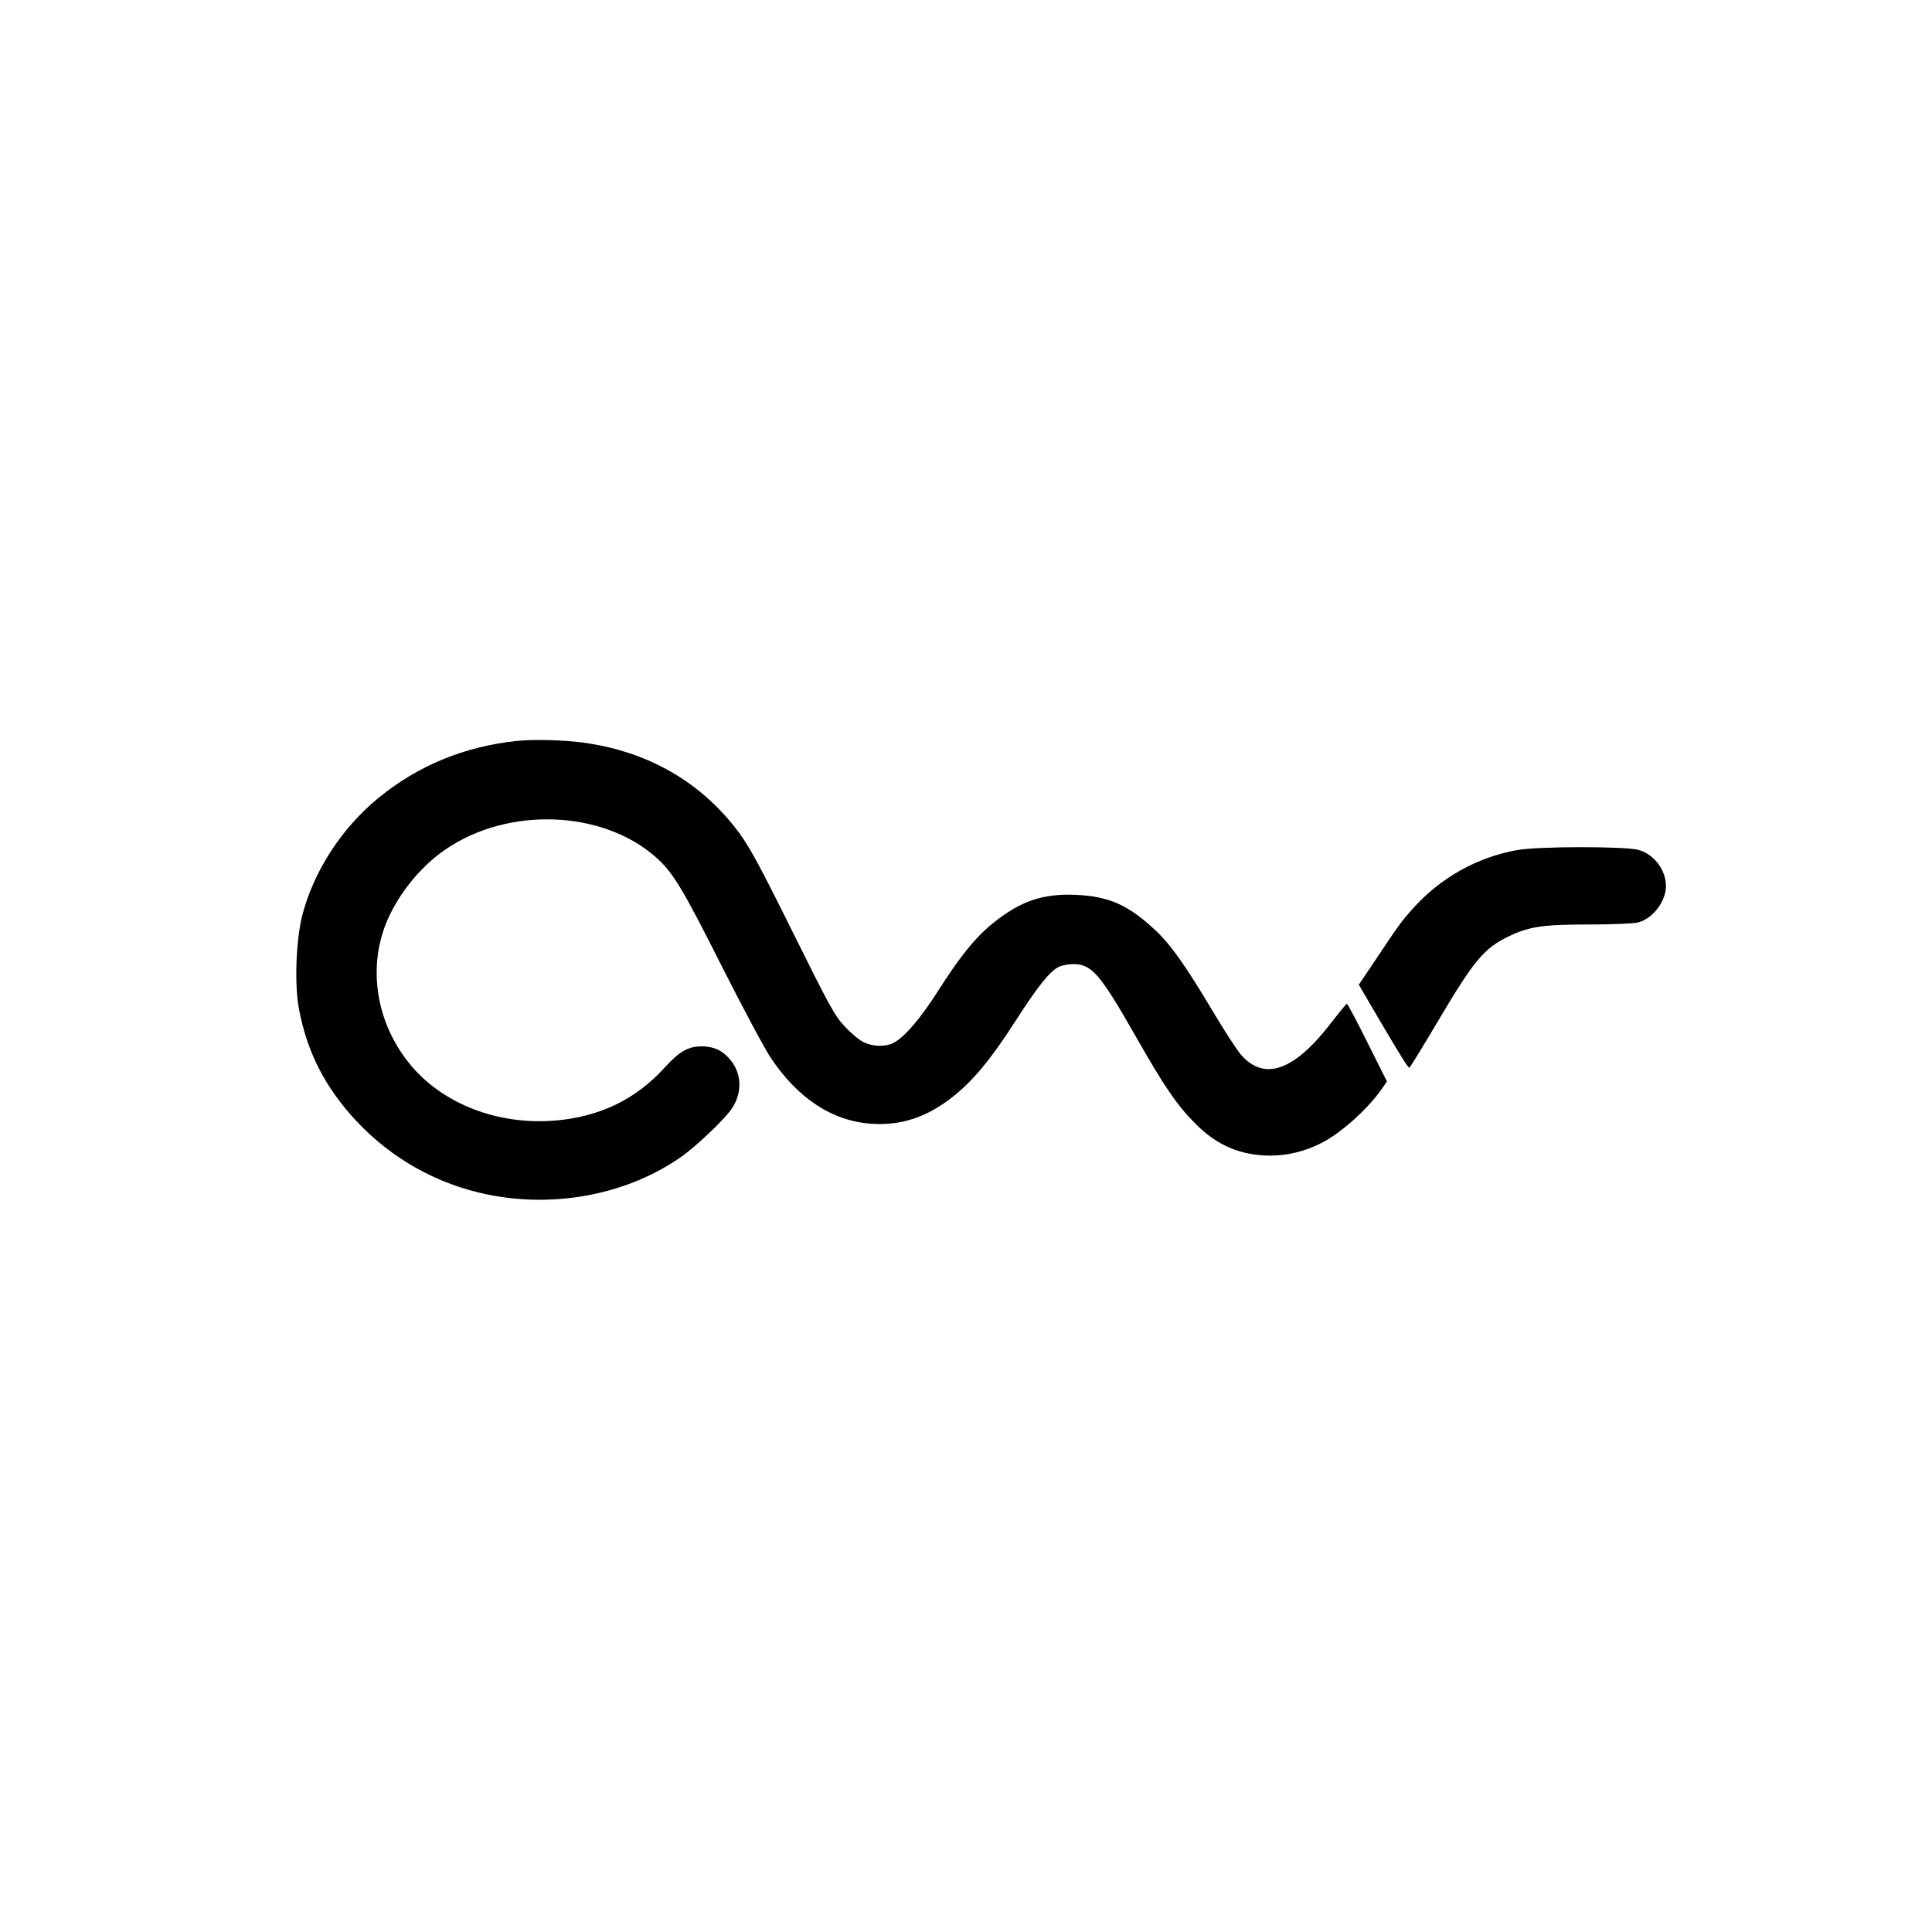
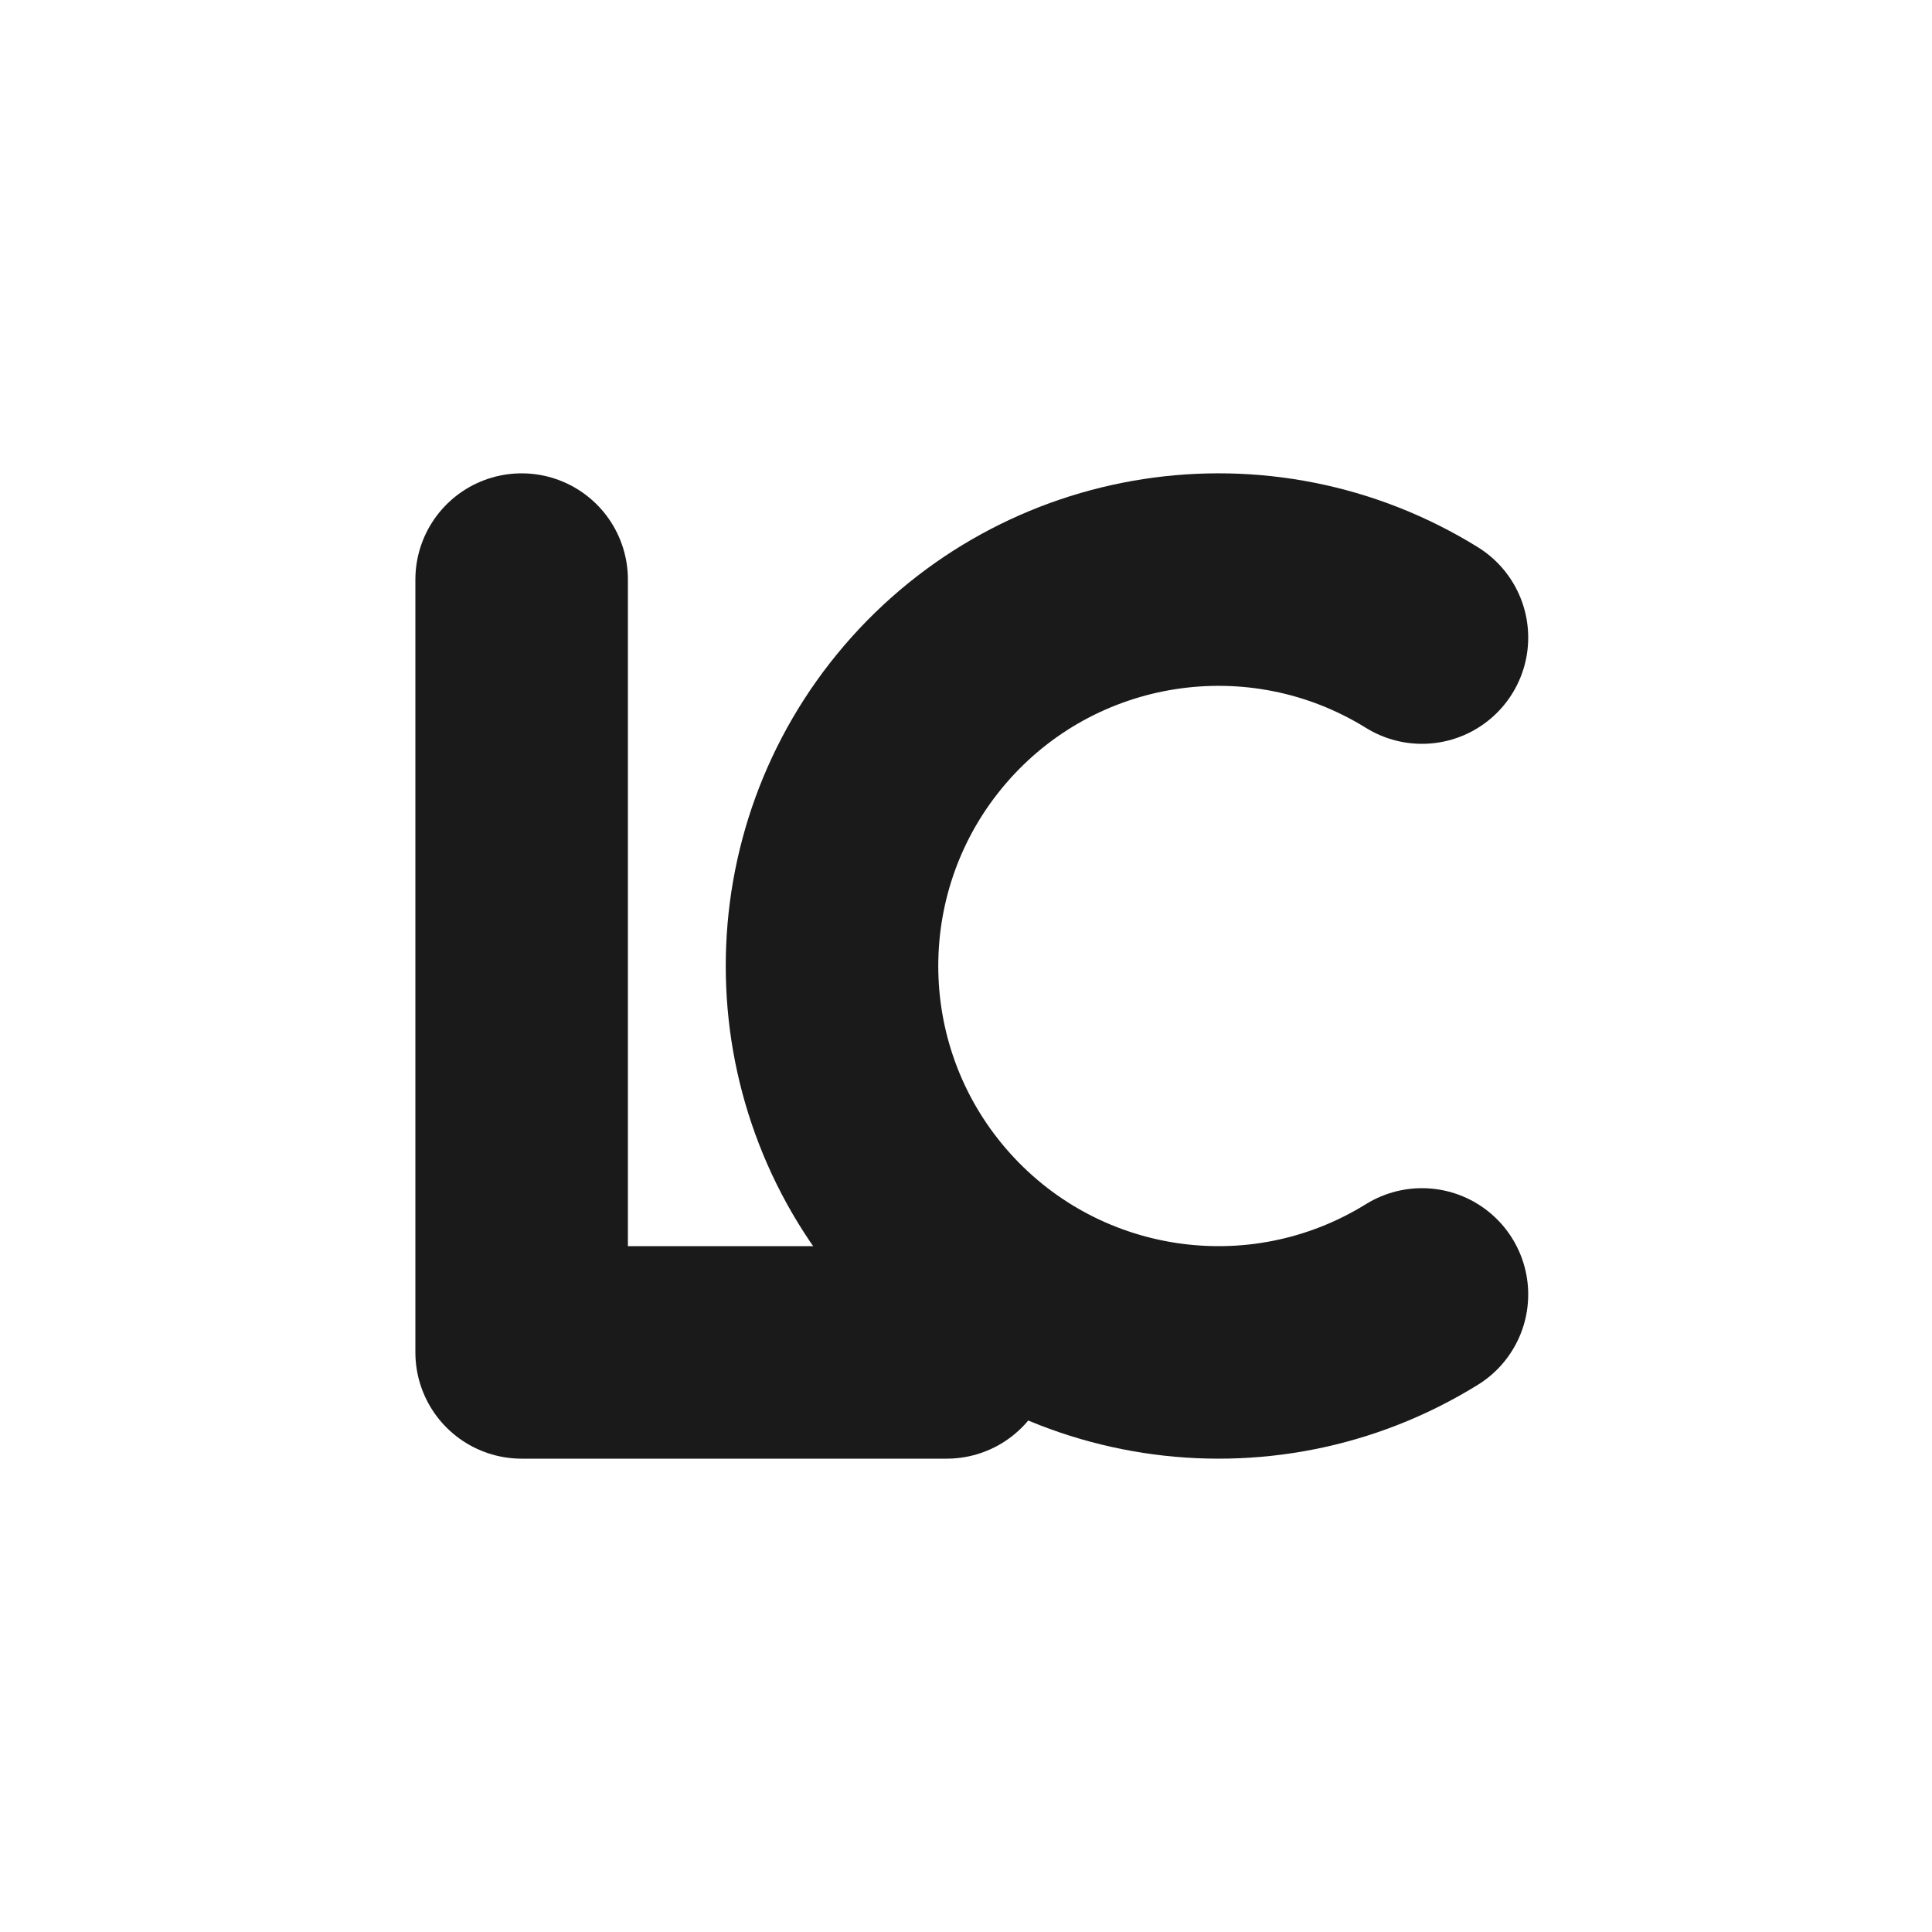
- <svg xmlns="http://www.w3.org/2000/svg" version="1.0" width="1024pt" height="1024pt" viewBox="0 0 1024 1024" preserveAspectRatio="xMidYMid meet">
-   <g transform="translate(0,1024) scale(0.1,-0.1)" fill="#000000" stroke="none">
-     <path d="M2740 6313 c-280 -30 -524 -130 -735 -303 -193 -158 -341 -385 -402 -618 -34 -132 -43 -365 -19 -497 43 -231 139 -419 306 -598 187 -199 426 -333 693 -388 365 -75 754 3 1038 207 71 52 203 176 249 236 68 89 65 204 -8 281 -39 42 -79 59 -137 61 -74 2 -122 -25 -200 -110 -153 -170 -345 -263 -581 -283 -306 -26 -602 89 -774 302 -188 232 -227 545 -99 798 67 134 174 258 292 338 330 225 823 208 1107 -37 94 -81 144 -163 352 -576 111 -220 229 -441 262 -491 145 -217 327 -337 534 -351 160 -11 297 35 436 146 105 84 199 197 328 398 117 182 181 263 229 287 15 8 50 15 77 15 98 0 142 -51 327 -375 158 -278 223 -372 320 -470 116 -117 242 -170 400 -170 93 1 181 22 269 67 102 51 247 181 320 287 l27 39 -103 206 c-56 113 -106 206 -109 206 -3 0 -38 -42 -78 -94 -198 -260 -357 -319 -482 -178 -23 26 -92 133 -154 237 -143 240 -221 350 -304 427 -140 131 -244 177 -416 185 -176 8 -296 -32 -442 -150 -92 -74 -175 -176 -293 -362 -91 -143 -175 -241 -233 -272 -44 -23 -113 -21 -163 5 -22 11 -67 49 -98 83 -52 55 -81 109 -273 496 -175 353 -229 452 -287 531 -200 268 -483 431 -832 477 -100 13 -259 17 -344 8z" />
-     <path d="M8039 5734 c-211 -38 -405 -147 -550 -309 -58 -64 -82 -97 -194 -266 l-93 -138 107 -183 c119 -202 154 -258 161 -257 3 0 75 117 160 261 181 305 236 371 360 432 114 55 181 66 435 66 122 0 237 5 258 11 78 21 146 111 147 192 0 85 -62 168 -144 192 -67 20 -536 20 -647 -1z" />
+ <svg xmlns="http://www.w3.org/2000/svg" viewBox="0 0 100 100" width="100" height="100" role="img" aria-label="LC monogram">
+   <g fill="none" stroke="#1a1a1a" stroke-width="11" stroke-linecap="round" stroke-linejoin="round">
+     <path d="M27 30 V70 H49" />
+     <path d="M73.6 33 A20 20 0 1 0 73.6 67" />
  </g>
</svg>
